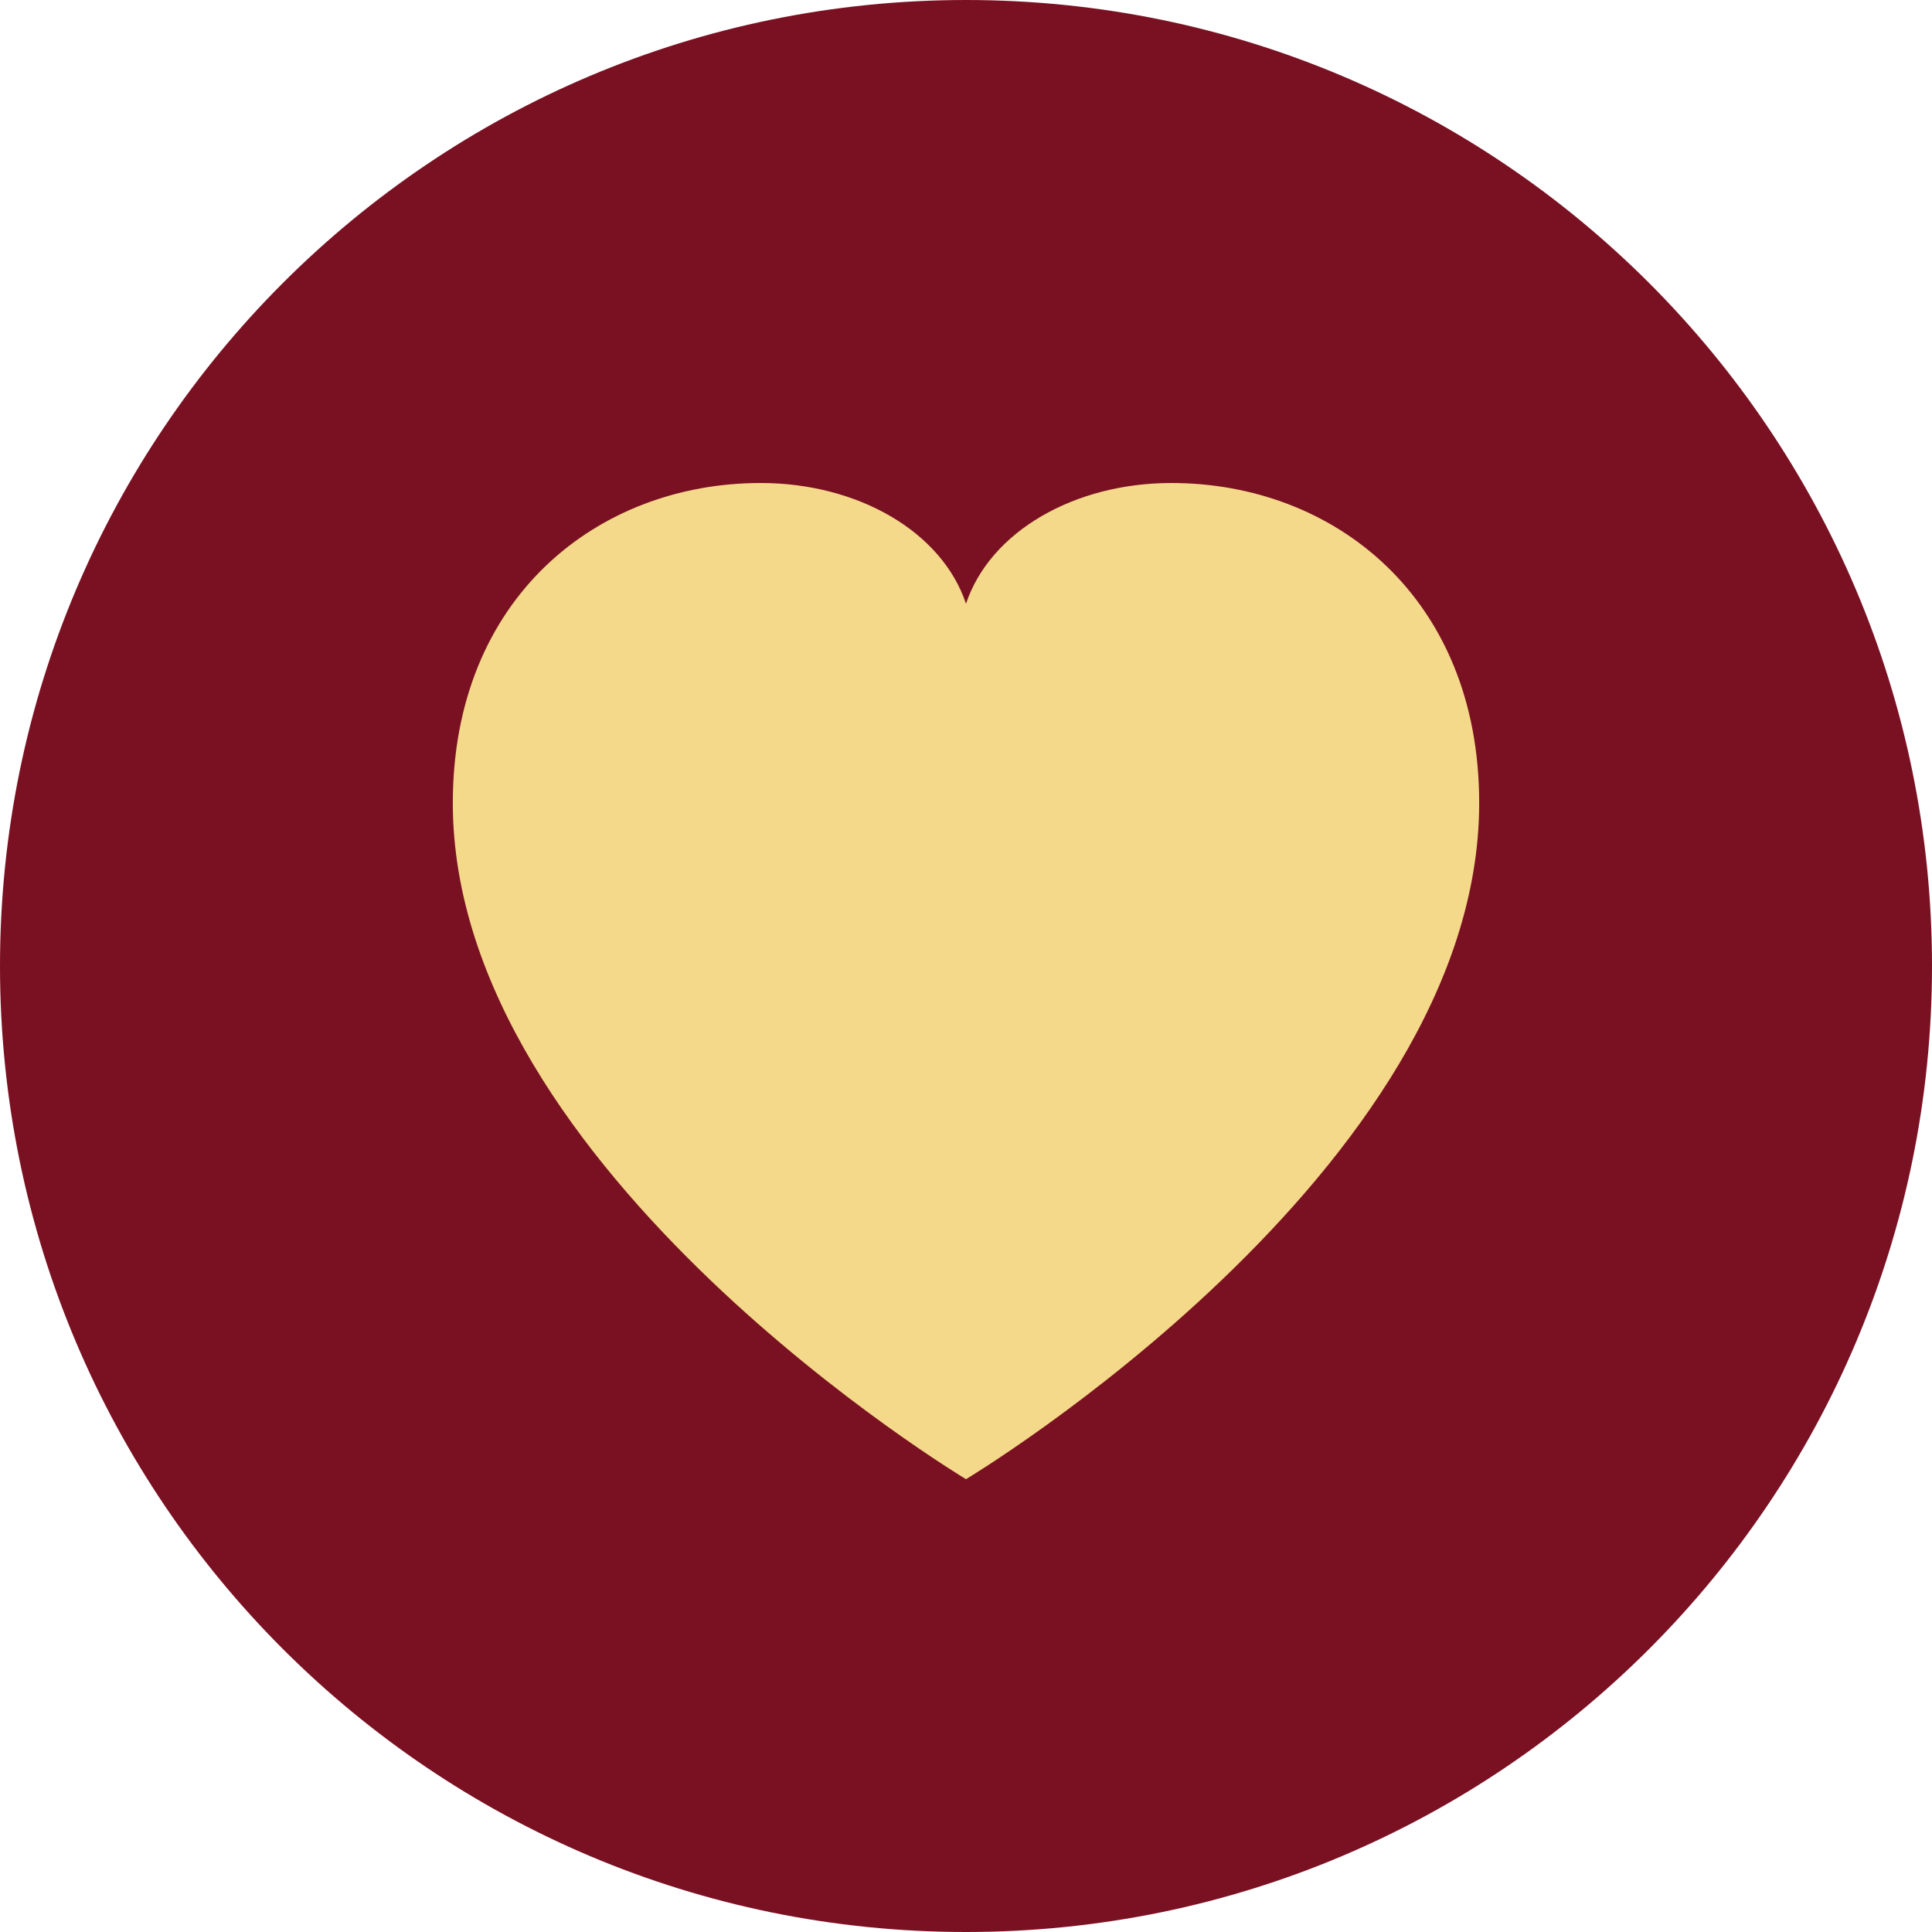
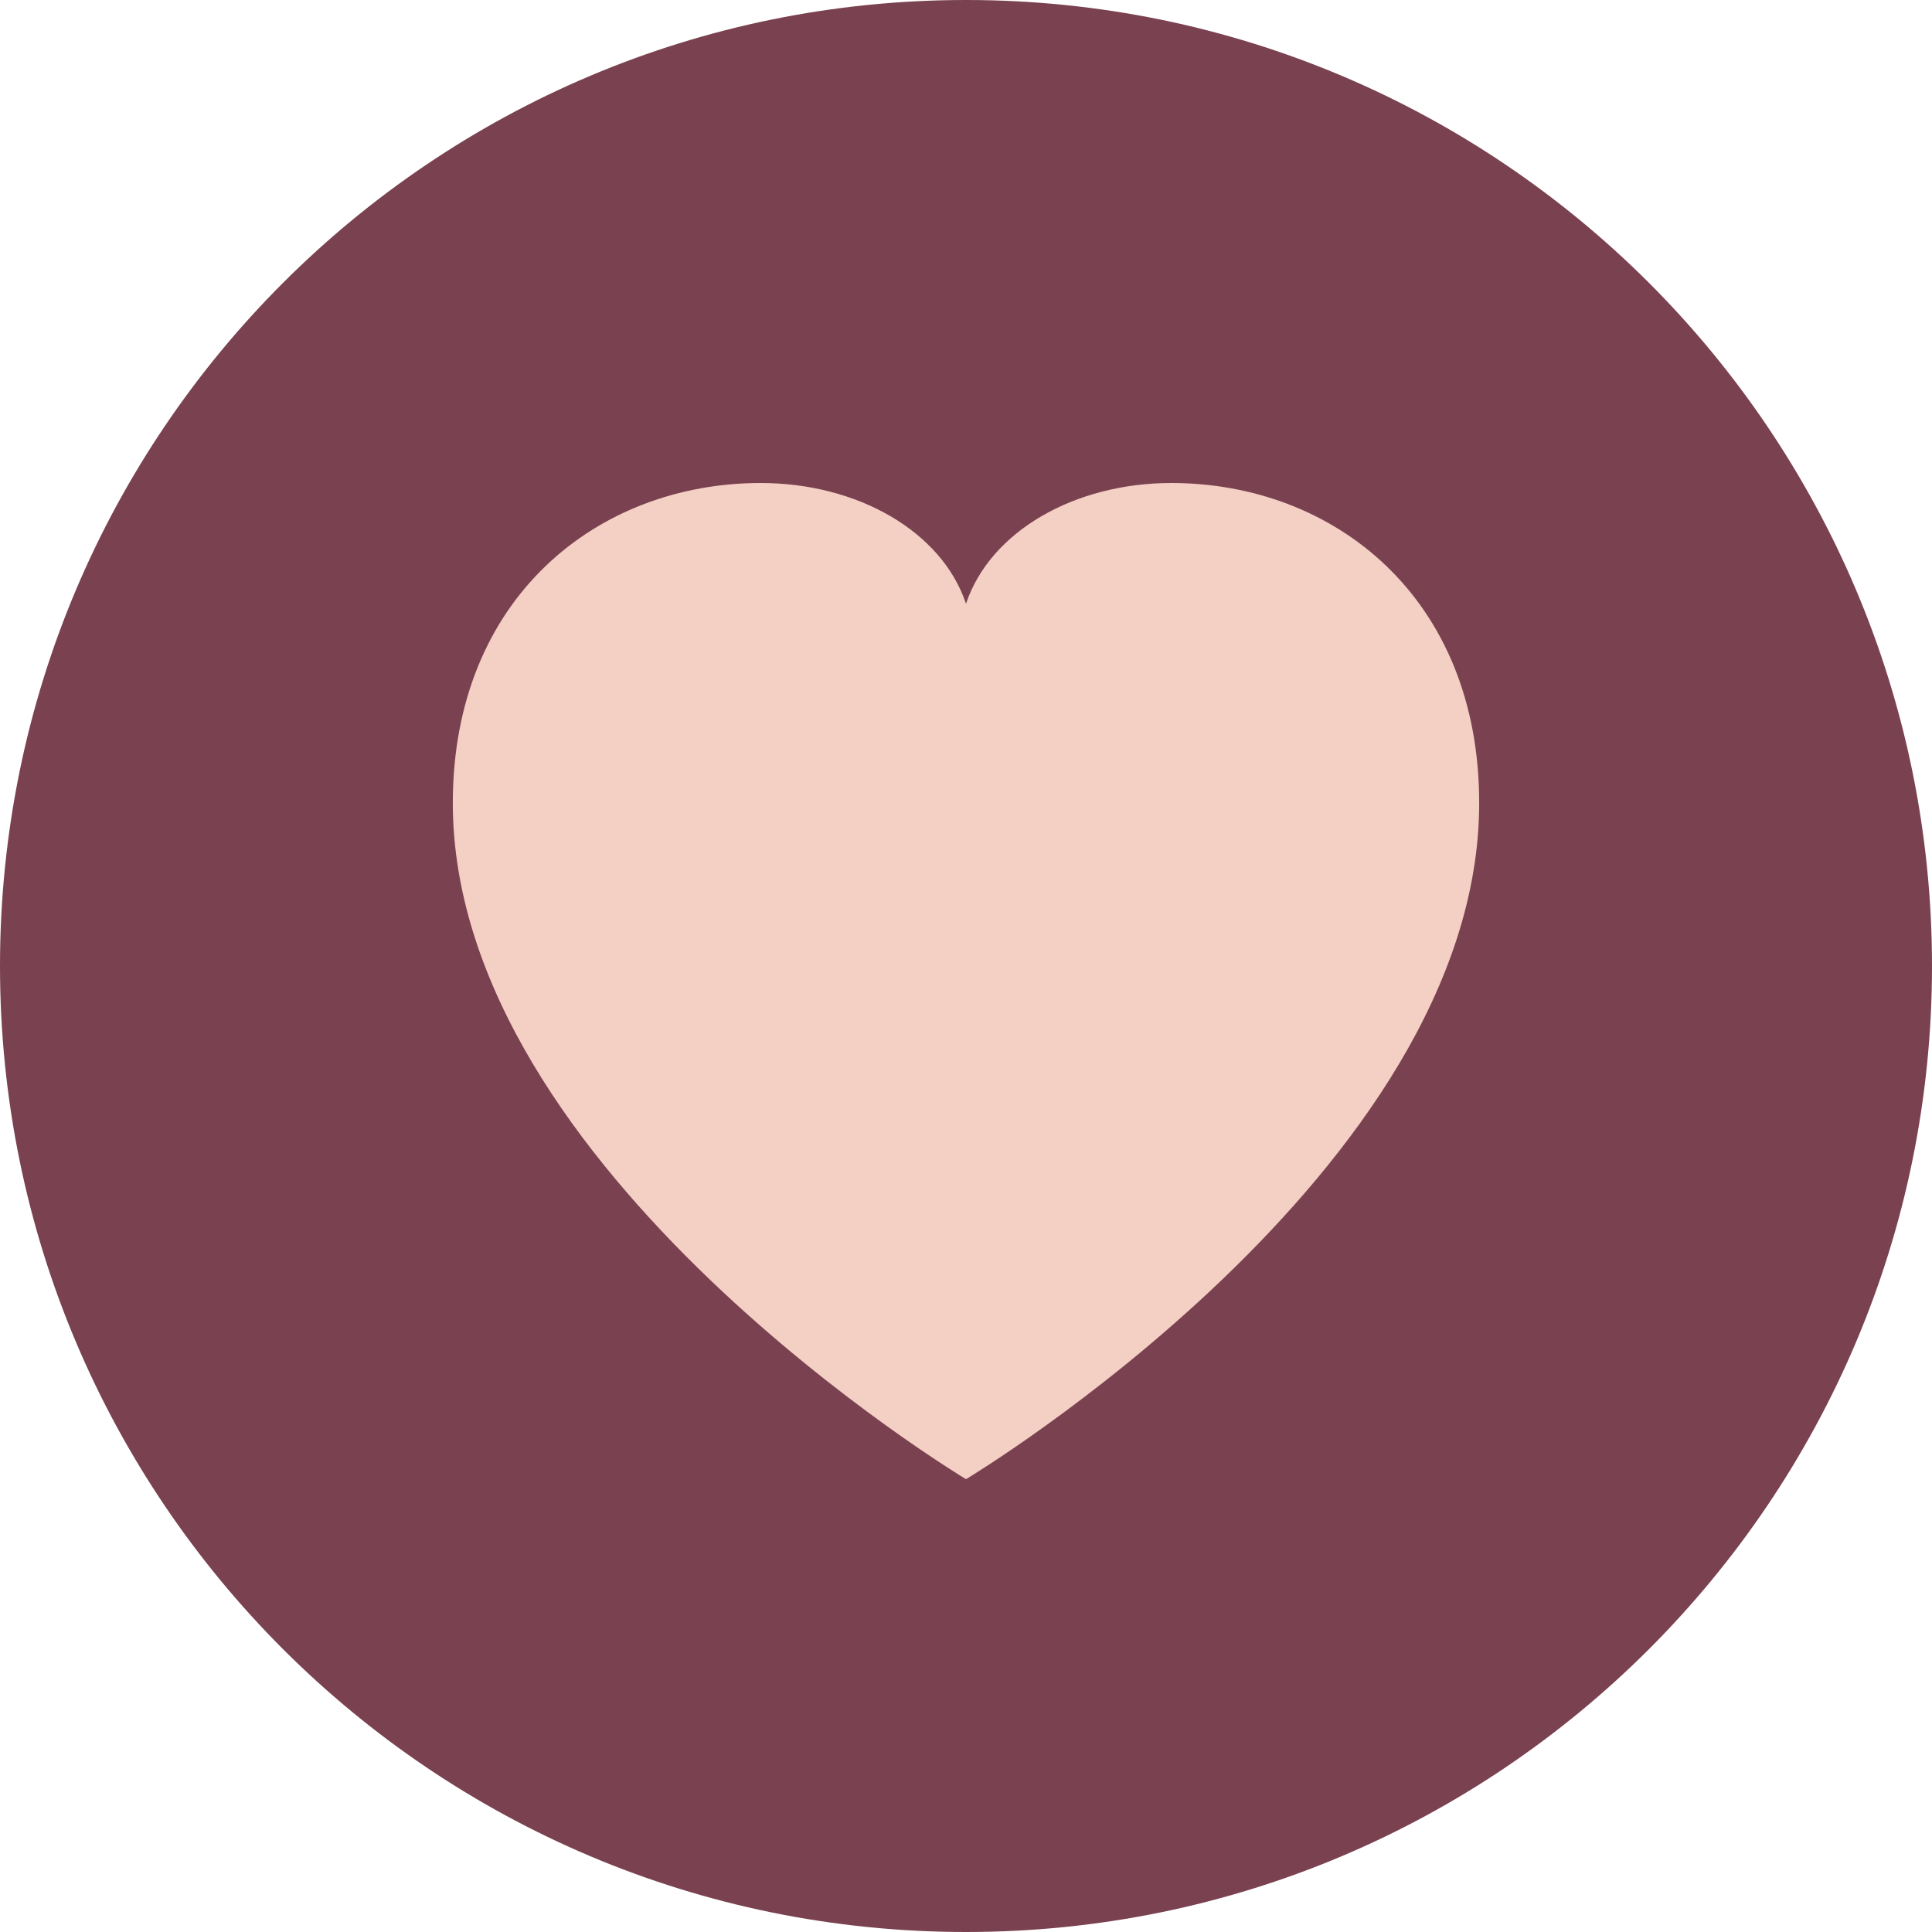
<svg xmlns="http://www.w3.org/2000/svg" viewBox="0 0 32 32">
-   <circle cx="16" cy="16" r="16" fill="#7a1122" />
-   <path d="M16 24.5s-8.5-5.1-8.5-11.2C7.5 9.9 9.9 8 12.6 8c1.6 0 3 .8 3.4 2 .4-1.2 1.8-2 3.4-2 2.7 0 5.1 1.9 5.1 5.3 0 6.1-8.5 11.2-8.5 11.2z" fill="#f5d98a" />
+   <circle cx="16" cy="16" r="16" fill="#7a4150" />
+   <path d="M16 24.5s-8.5-5.1-8.5-11.2C7.5 9.9 9.9 8 12.6 8c1.6 0 3 .8 3.4 2 .4-1.2 1.8-2 3.4-2 2.7 0 5.1 1.9 5.1 5.3 0 6.1-8.5 11.2-8.5 11.2z" fill="#f3cfc4" />
</svg>
